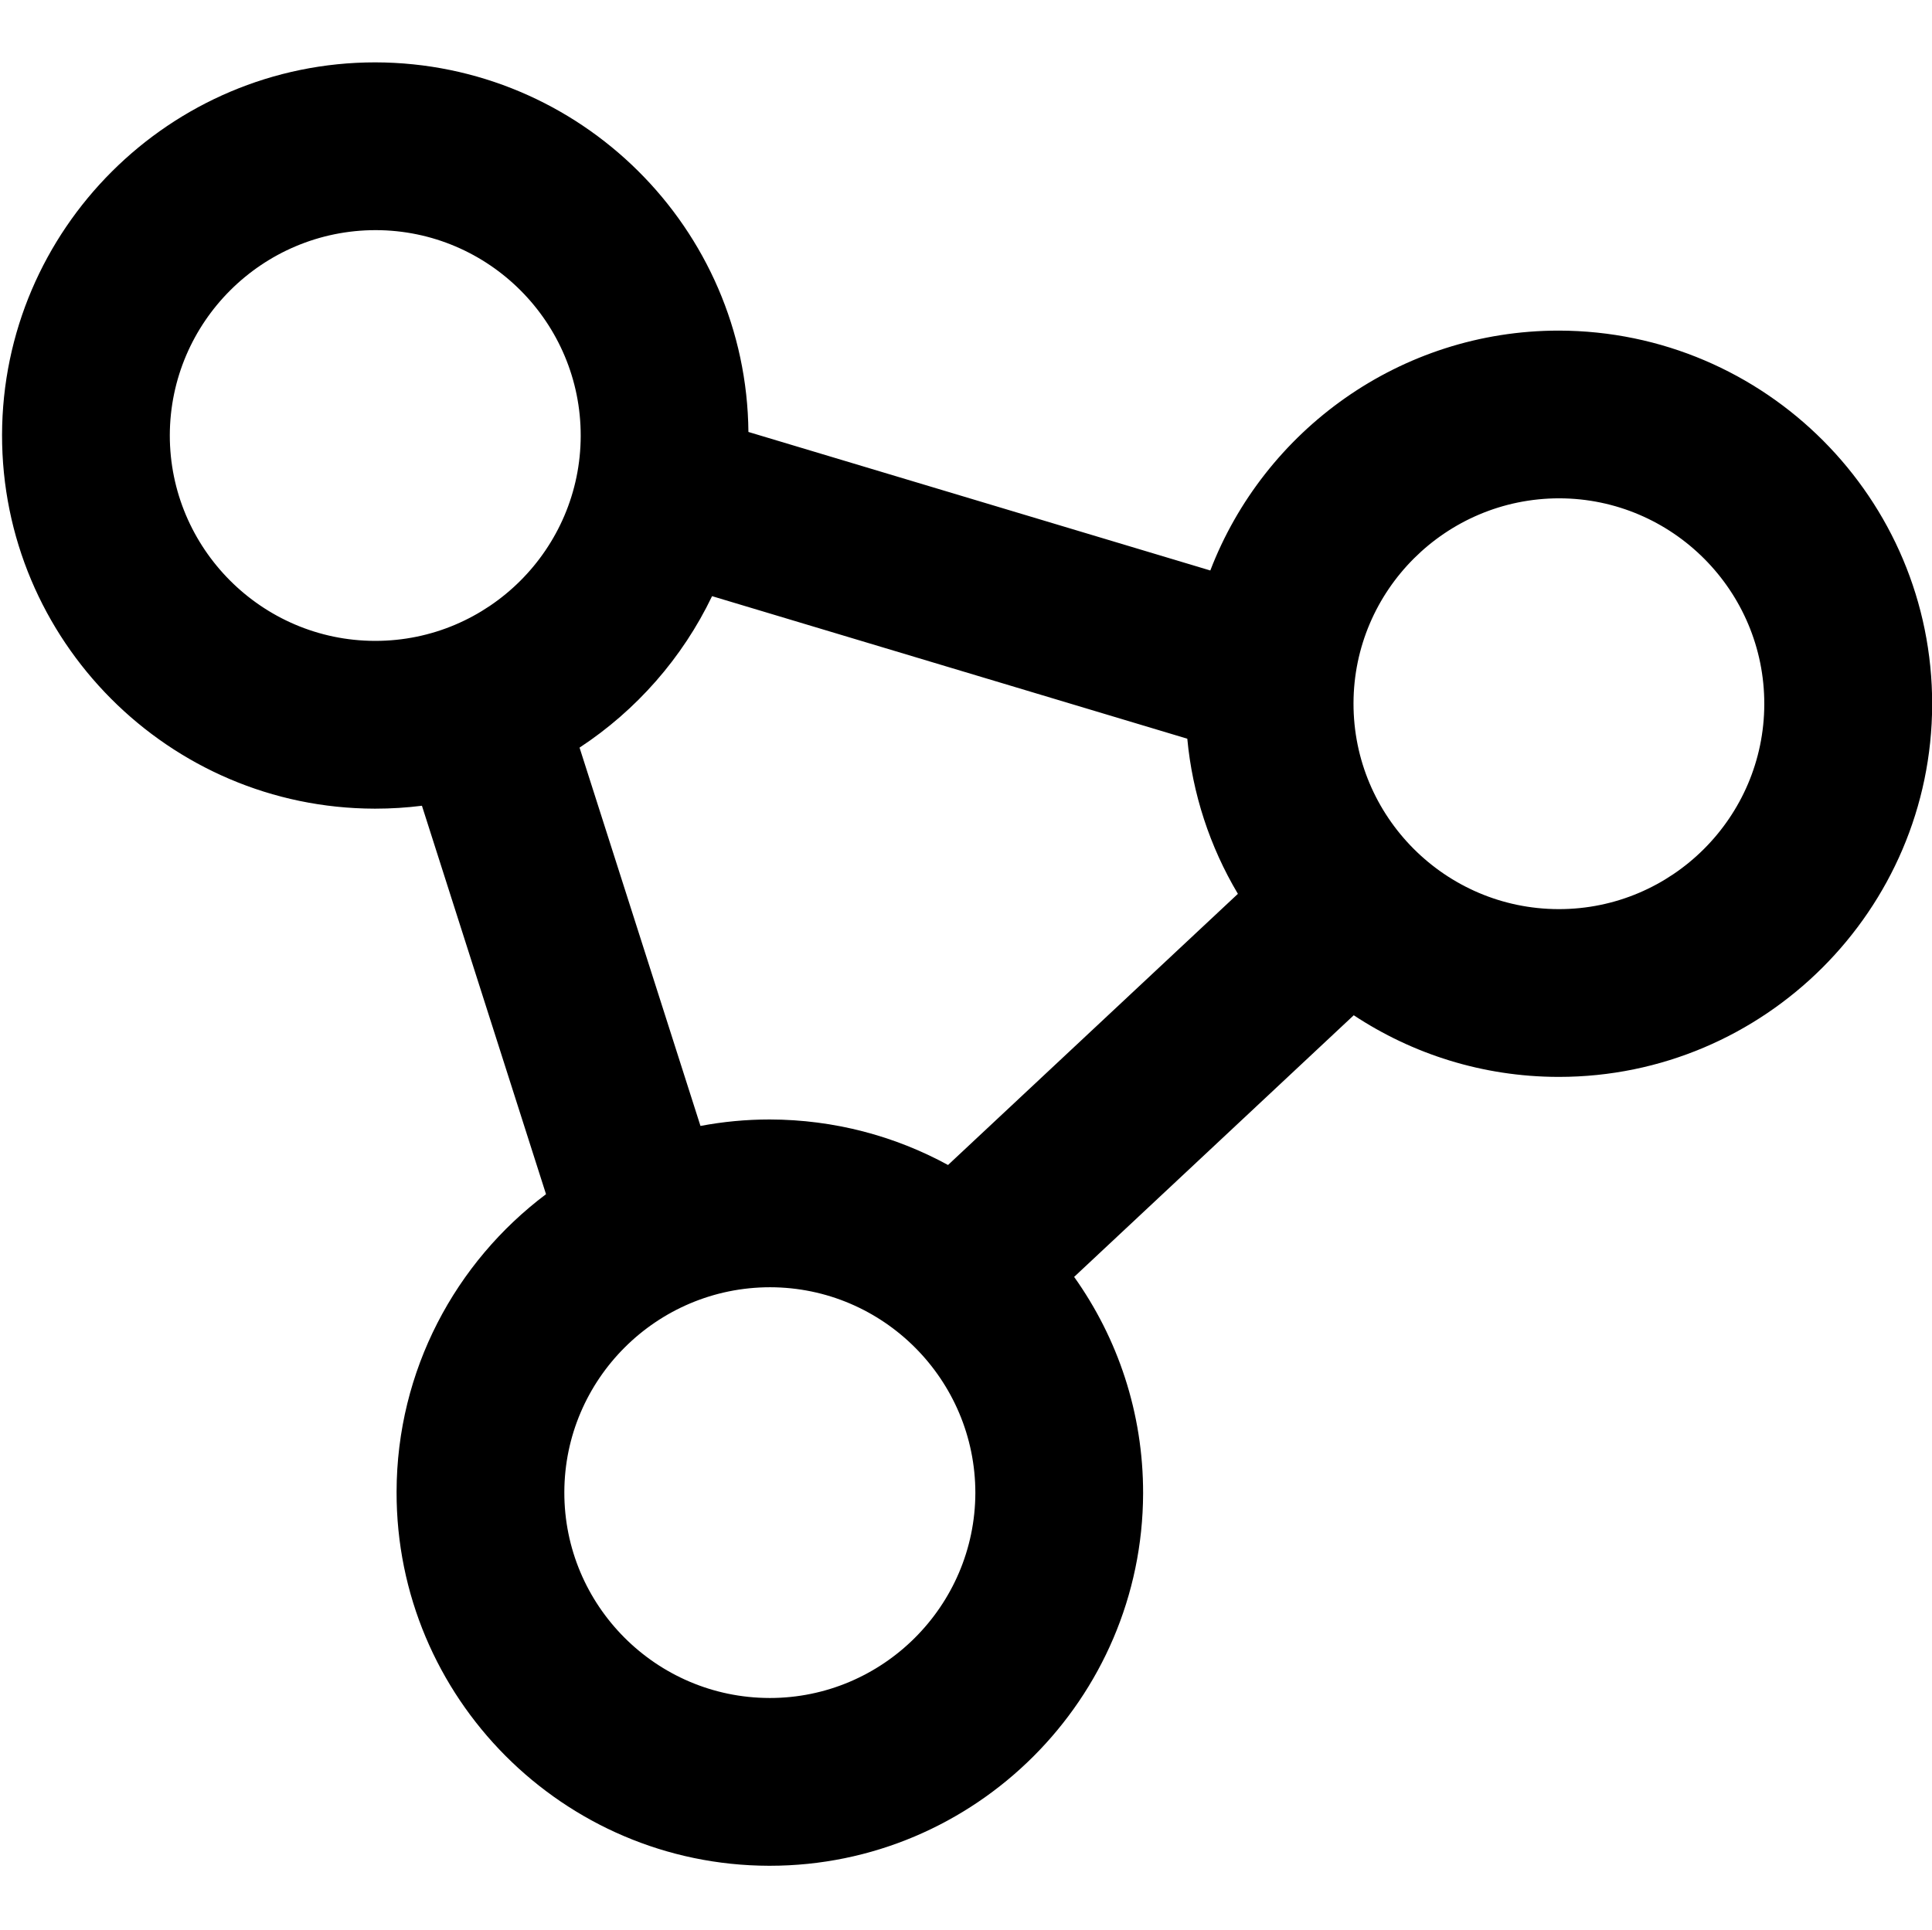
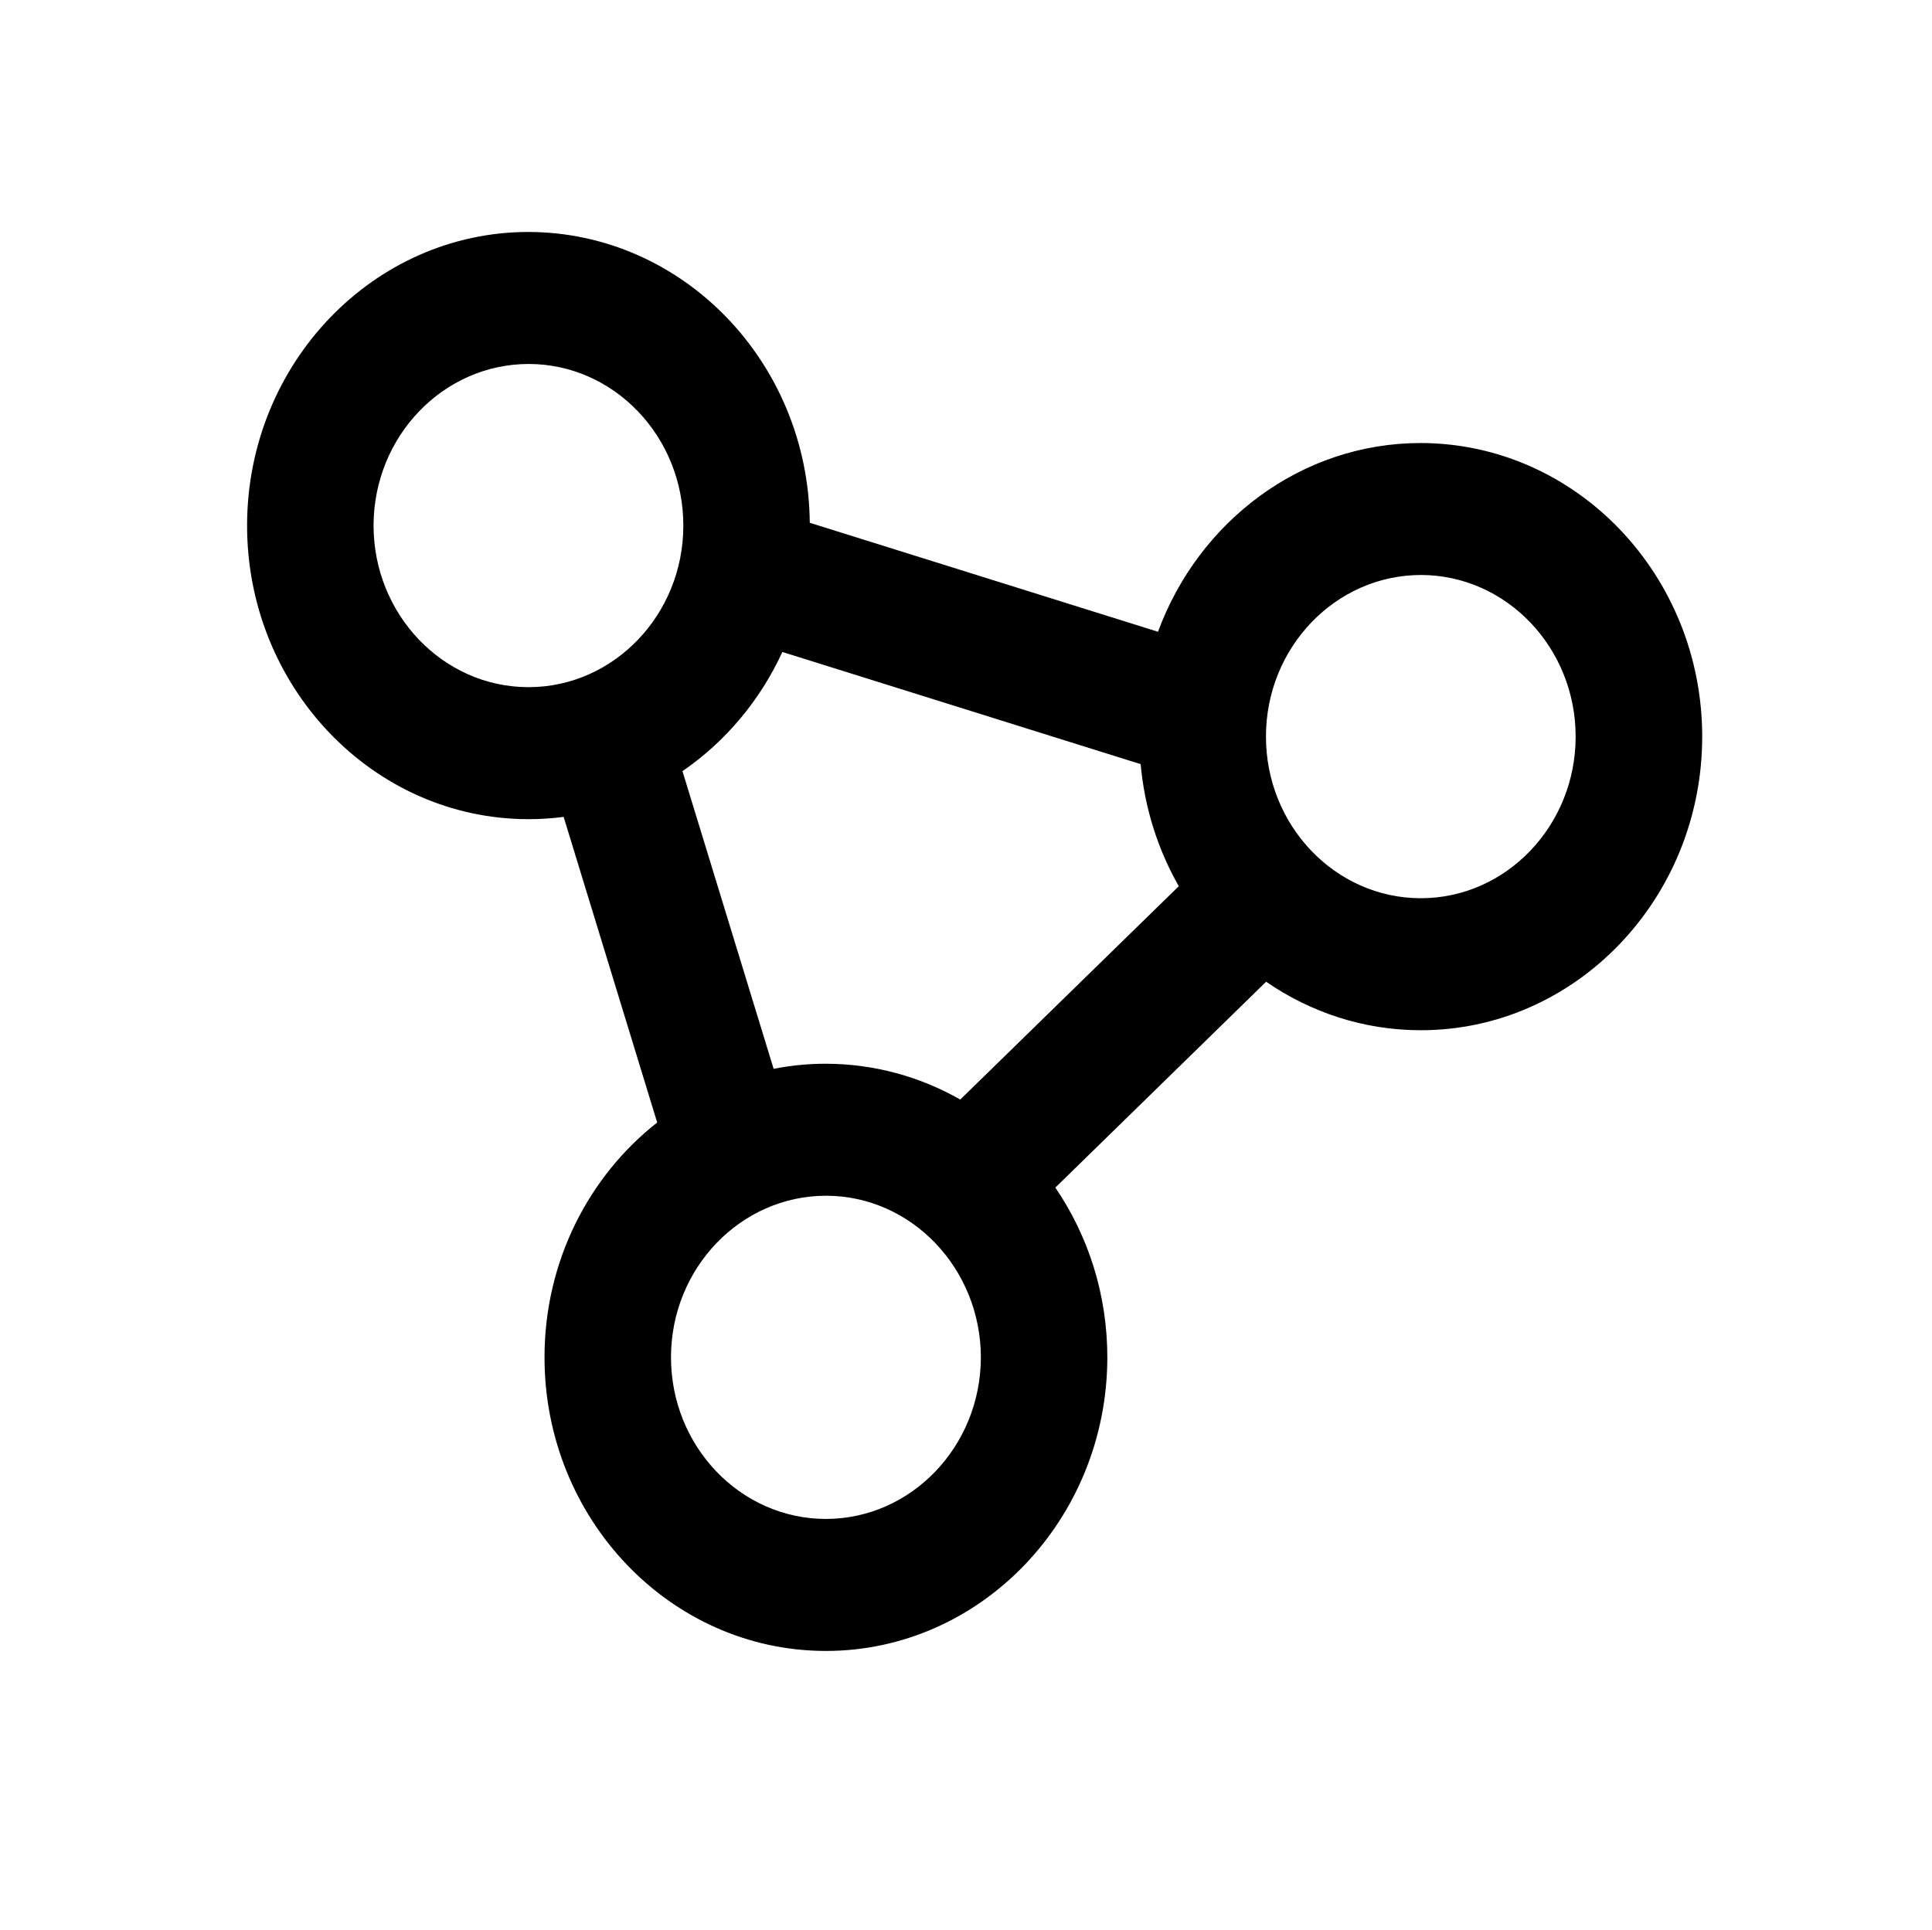
- <svg xmlns="http://www.w3.org/2000/svg" class="icon" viewBox="0 0 1025 1024">
-   <path fill="currentColor" d="M827.024 175.438c-84.192 0-156.352 52.944-184.908 127.296l-245.052-73.51c-.996-108.13-89.188-195.914-197.976-196.13-108.876 0-197.75 88.624-198 197.624C.9 339.842 89.526 428.874 198.712 429.124h.438c8.364 0 16.608-.528 24.704-1.542l65.83 206.13c-48.006 36.09-79.172 93.46-79.284 157.944-.25 109.156 88.376 198.188 197.562 198.438h.438c108.938 0 197.75-88.624 198.062-197.624.074-42.76-13.486-82.42-36.592-114.87l148.342-138.842c31.128 20.57 68.37 32.608 108.374 32.71h.5c108.938 0 197.75-88.656 198-197.594.188-109.186-88.5-198.218-198.062-198.436zM198.9 340.094c-60.062-.124-108.876-49.156-108.812-109.188.188-60 49.062-108.782 109.25-108.782 60.062.094 108.876 49.094 108.75 109.218-.124 59.968-49 108.75-108.938 108.75m108.322 56.64c30.15-19.806 54.606-47.61 70.306-80.374l252.128 75.648a196.714 196.714 0 0 0 26.844 82.322l-153.784 143.89c-28.11-15.336-60.346-24.088-94.628-24.156-12.54 0-24.808 1.188-36.71 3.434l-64.156-200.764zm100.74 504.33c-60.124-.124-108.938-49.124-108.812-109.218.124-59.968 49.062-108.75 109.188-108.75 60.124.094 108.876 49.124 108.876 109.188-.188 60-49.124 108.782-109.062 108.782m418.434-418.626c-60.06-.124-108.874-49.124-108.748-109.25.124-59.938 49-108.75 109.186-108.75 60.062.124 108.876 49.124 108.75 109.25-.124 59.968-49 108.75-108.938 108.75" />
+ <svg xmlns="http://www.w3.org/2000/svg" viewBox="0 0 1025 1024">
+   <path stroke="null" d="M753.766 235.095c-63.473 0-117.875 41.658-139.403 100.16l-184.746-57.84c-.751-85.08-67.24-154.151-149.256-154.321-82.082 0-149.085 69.732-149.273 155.497-.142 85.863 66.674 155.916 148.99 156.113h.33c6.306 0 12.52-.416 18.625-1.213l49.63 162.19c-36.193 28.396-59.69 73.537-59.774 124.275-.188 85.888 66.628 155.941 148.944 156.138h.33c82.129 0 149.085-69.732 149.32-155.497.056-33.645-10.167-64.851-27.587-90.384l111.836-109.245c23.468 16.185 51.545 25.657 81.704 25.737h.377c82.129 0 149.085-69.758 149.273-155.474.142-85.911-66.72-155.964-149.32-156.136zM280.22 364.652c-45.282-.098-82.083-38.678-82.034-85.913.141-47.21 36.988-85.593 82.364-85.593 45.28.074 82.082 38.629 81.987 85.936-.093 47.185-36.941 85.568-82.129 85.568m81.665 44.567c22.73-15.584 41.167-37.461 53.004-63.241l190.08 59.522a148.304 154.781 0 0 0 20.238 64.774L509.457 583.489c-21.193-12.067-45.495-18.953-71.34-19.006-9.455 0-18.704.934-27.677 2.702l-48.367-157.968zM438.02 806.04c-45.328-.098-82.129-38.653-82.034-85.937.094-47.185 36.988-85.568 82.318-85.568 45.327.074 82.082 38.652 82.082 85.913-.142 47.21-37.035 85.593-82.223 85.593m315.46-329.389c-45.28-.098-82.08-38.652-81.986-85.962.094-47.16 36.942-85.568 82.316-85.568 45.282.098 82.083 38.653 81.988 85.962-.094 47.185-36.942 85.568-82.13 85.568" fill="currentColor" />
</svg>
